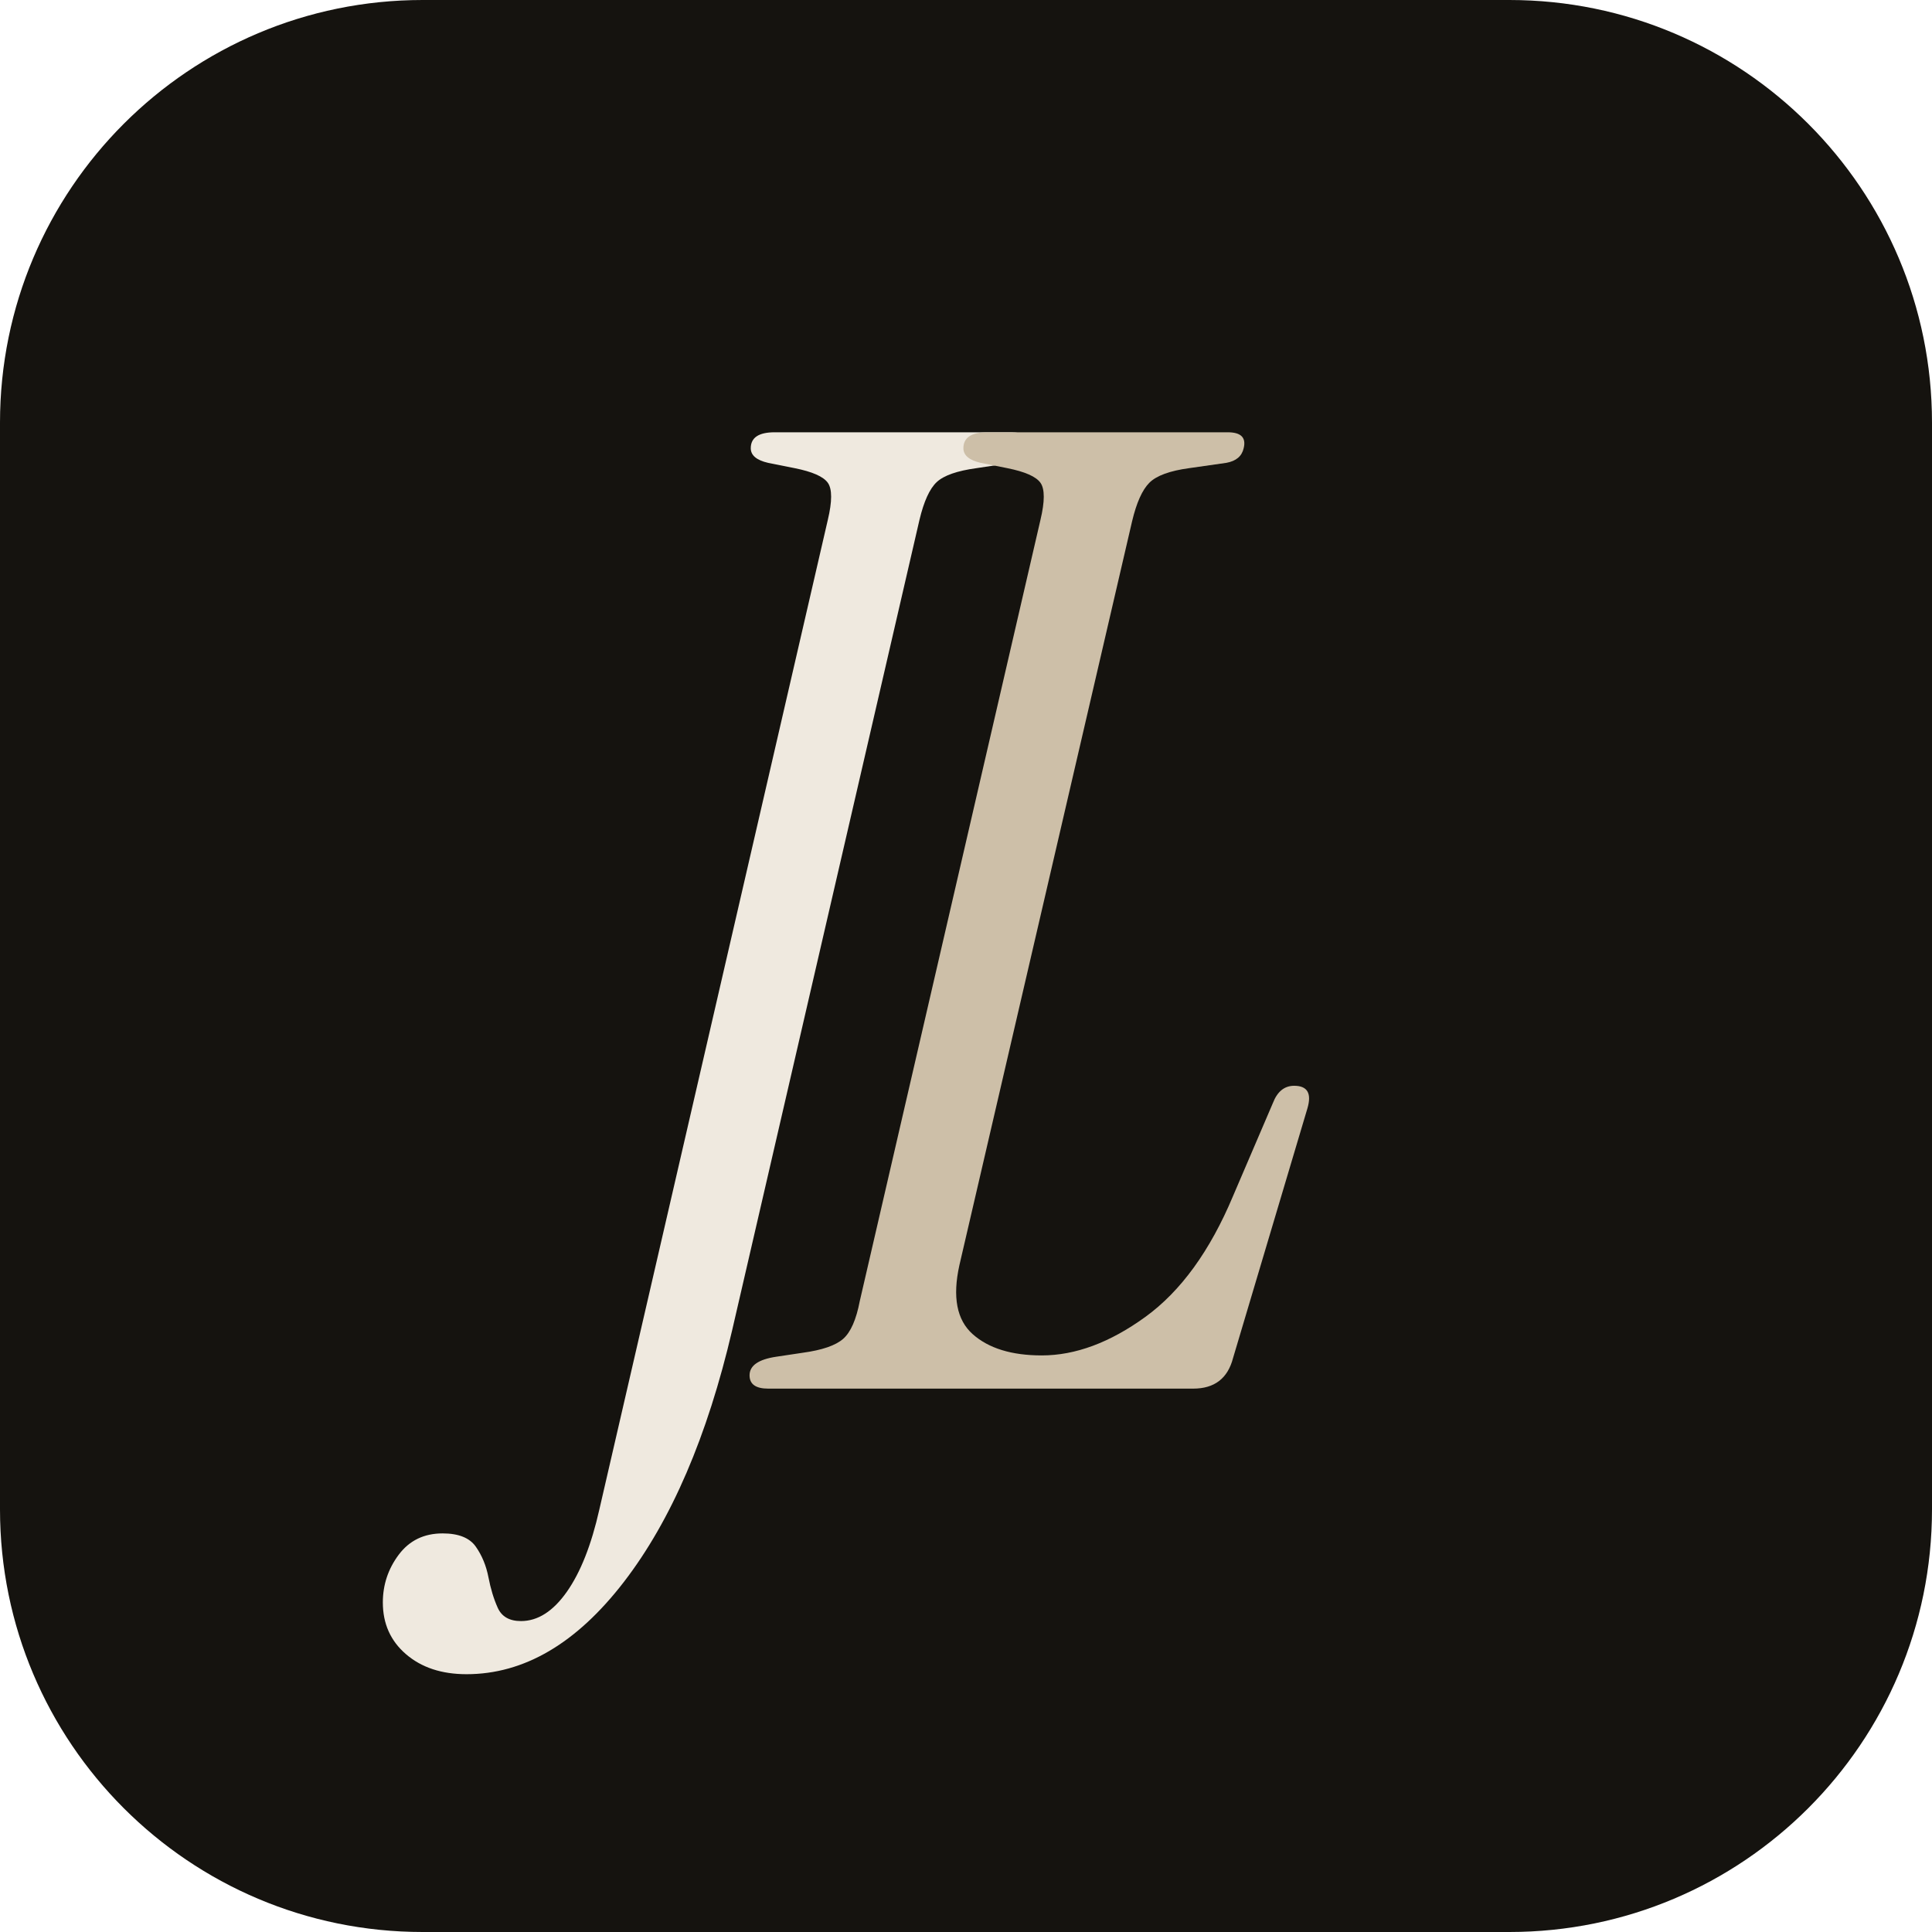
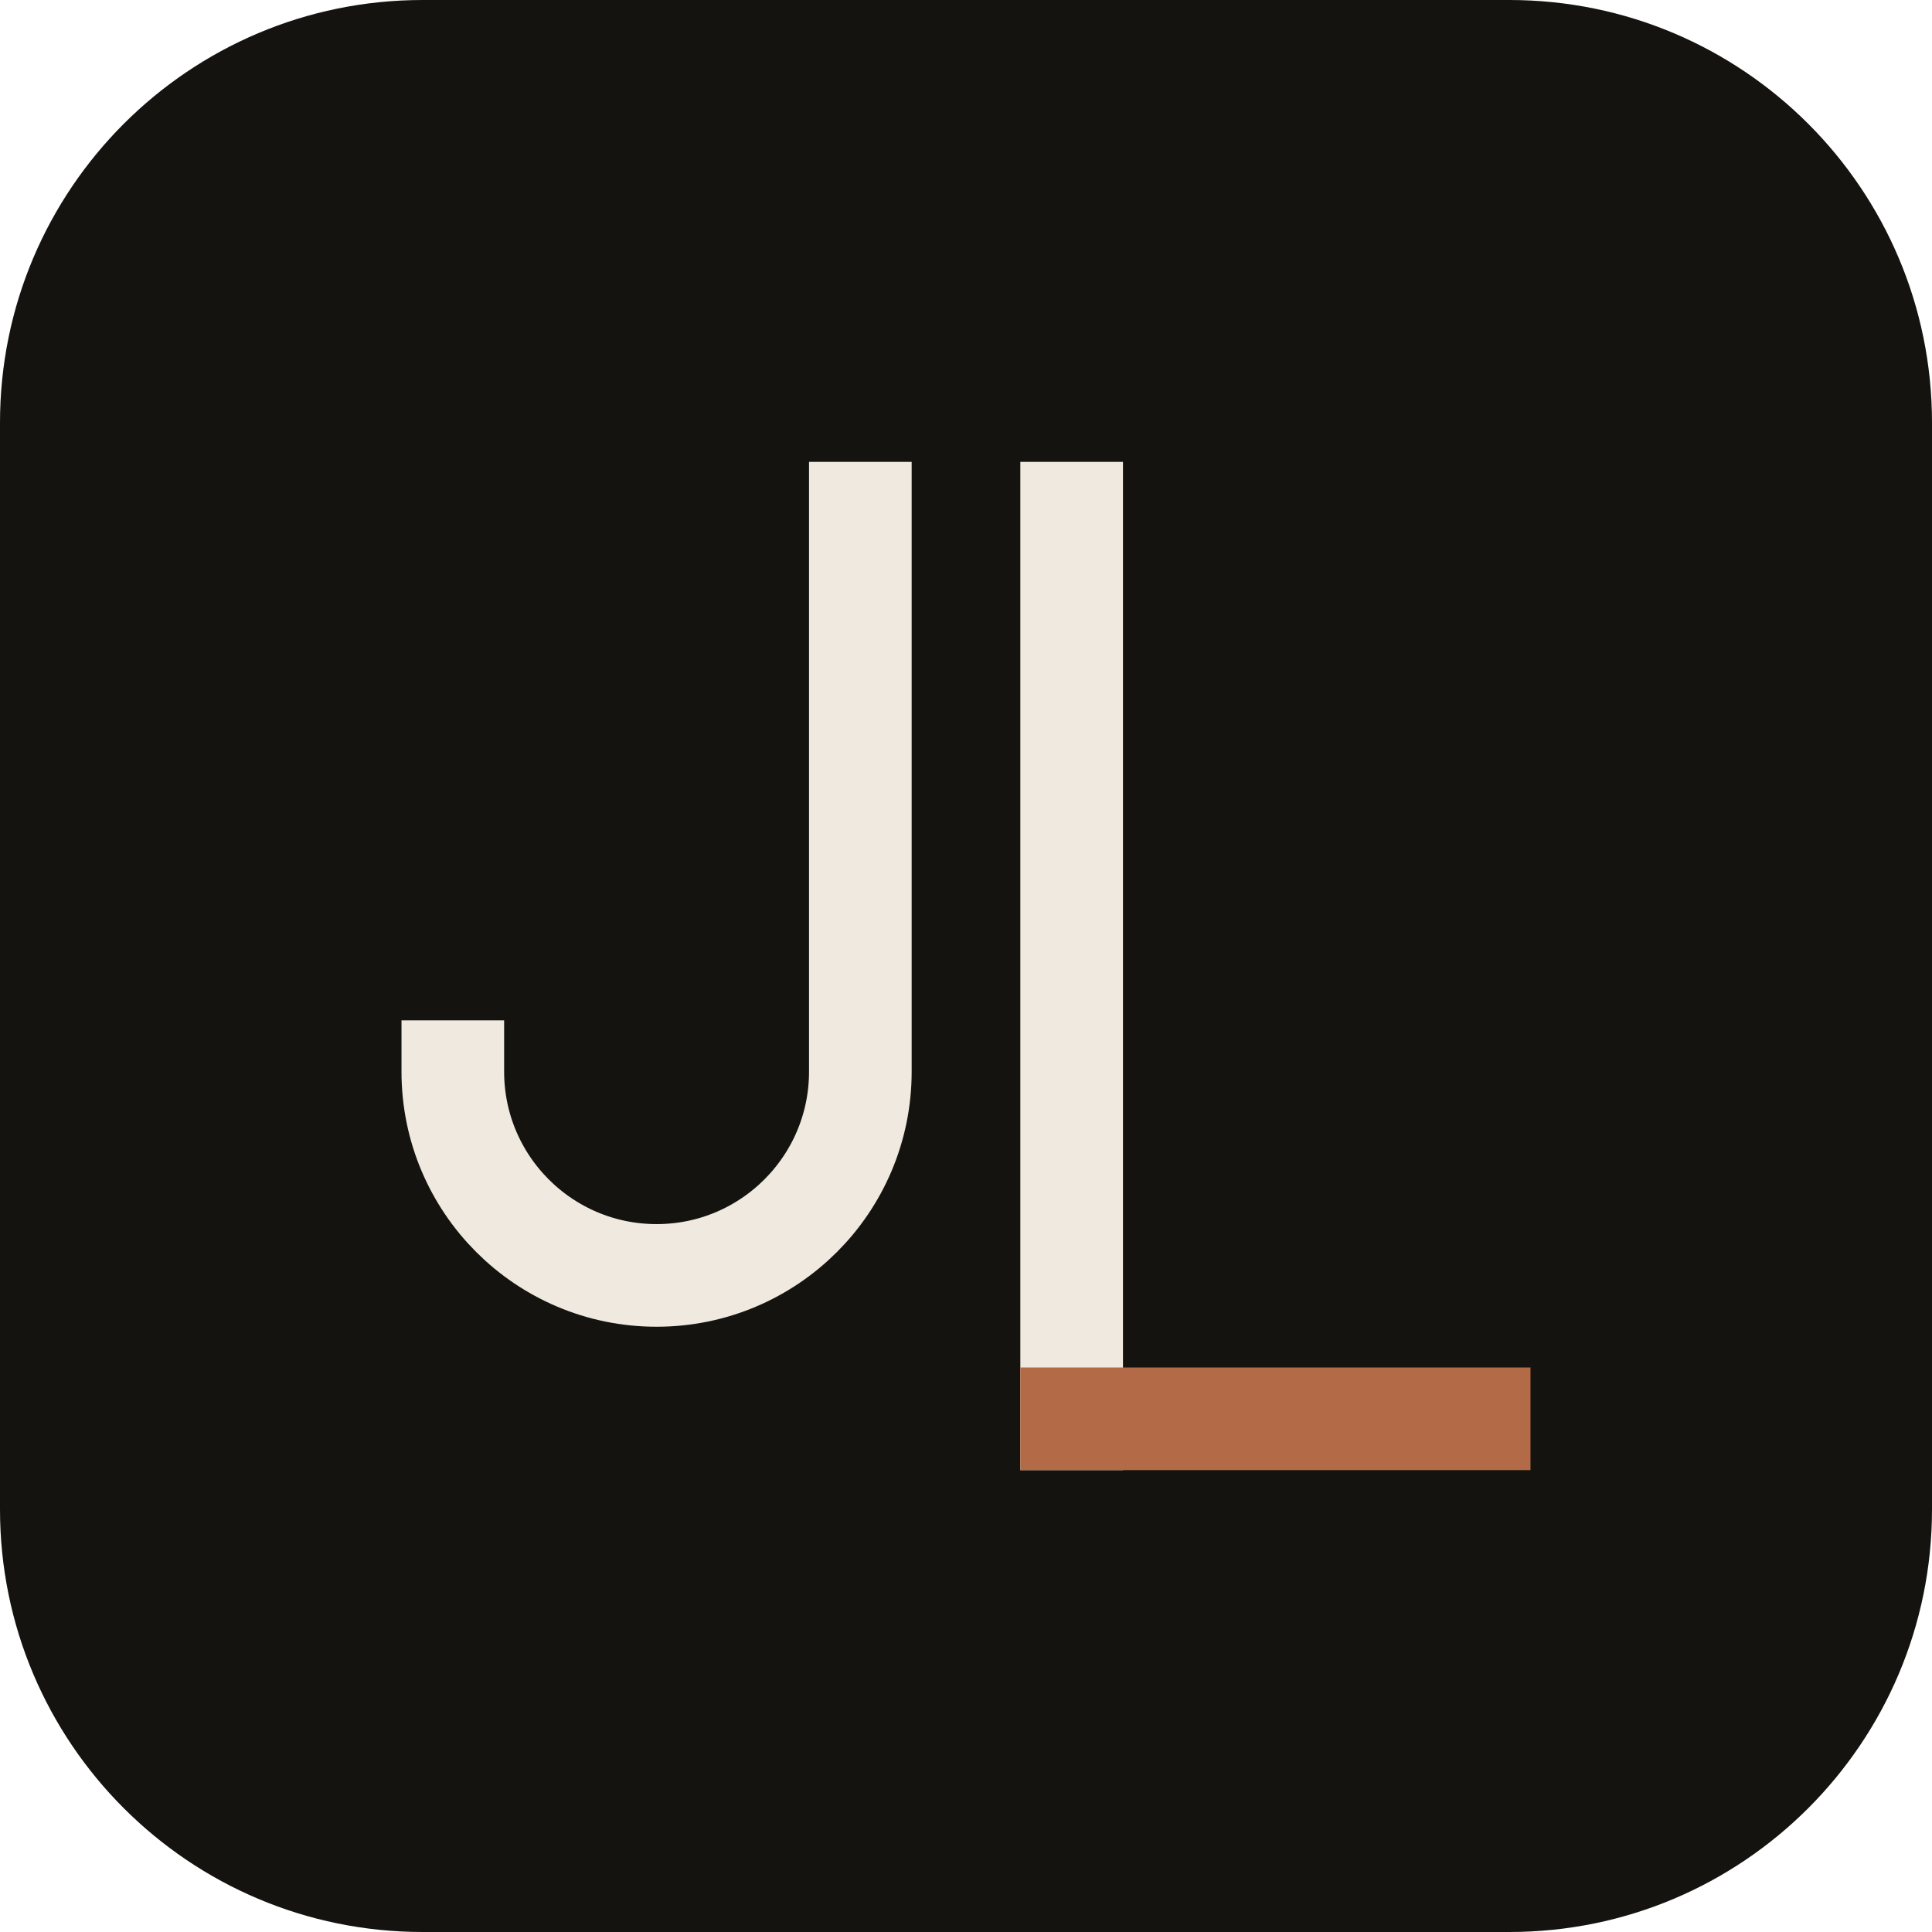
<svg xmlns="http://www.w3.org/2000/svg" viewBox="0 0 64 64">
  <rect width="64" height="64" rx="14" fill="#15130F" />
-   <path d="M15.454 55.46Q14.222 55.46 13.452 54.8Q12.682 54.14 12.682 53.084Q12.682 52.204 13.21 51.5Q13.738 50.796 14.662 50.796Q15.454 50.796 15.762 51.236Q16.07 51.676 16.18 52.248Q16.29 52.82 16.488 53.26Q16.686 53.7 17.258 53.7Q18.094 53.7 18.776 52.732Q19.458 51.764 19.854 50.004L27.422 17.224Q27.642 16.3 27.422 15.992Q27.202 15.684 26.322 15.508L25.442 15.332Q24.87 15.2 24.87 14.848Q24.87 14.32 25.662 14.32H33.494Q34.11 14.32 34.11 14.76Q34.11 15.244 33.23 15.376L32.35 15.508Q31.382 15.64 31.03 15.97Q30.678 16.3 30.458 17.224L24.254 44.064Q23.022 49.344 20.668 52.402Q18.314 55.46 15.454 55.46Z" fill="#EFE9DF" />
-   <path d="M25.446 46.0Q24.83 46.0 24.83 45.56Q24.83 45.076 25.71 44.944L26.59 44.812Q27.558 44.68 27.932 44.35Q28.306 44.02 28.482 43.096L34.466 17.224Q34.686 16.3 34.466 15.992Q34.246 15.684 33.366 15.508L32.486 15.332Q31.914 15.2 31.914 14.848Q31.914 14.32 32.706 14.32H40.67Q41.33 14.32 41.198 14.848Q41.11 15.244 40.626 15.332L39.394 15.508Q38.426 15.64 38.074 15.992Q37.722 16.344 37.502 17.268L31.782 41.908Q31.43 43.492 32.222 44.196Q33.014 44.9 34.51 44.9Q36.182 44.9 37.942 43.624Q39.702 42.348 40.846 39.62L42.166 36.54Q42.386 35.968 42.87 35.968Q43.53 35.968 43.31 36.716L40.846 44.988Q40.582 46.0 39.526 46.0Z" fill="#CDBFA8" />
+   <g transform="translate(12 12)" fill="none" stroke-width="3.4" stroke-linecap="square">
+     <path d="M16.5 5v18.5a6.75 6.75 0 0 1-13.5 0" stroke="#EFE9DF" />
+     <path d="M23.5 5v30" stroke="#EFE9DF" />
+     <path d="M23.5 35H37" stroke="#B26A47" />
+   </g>
</svg>
